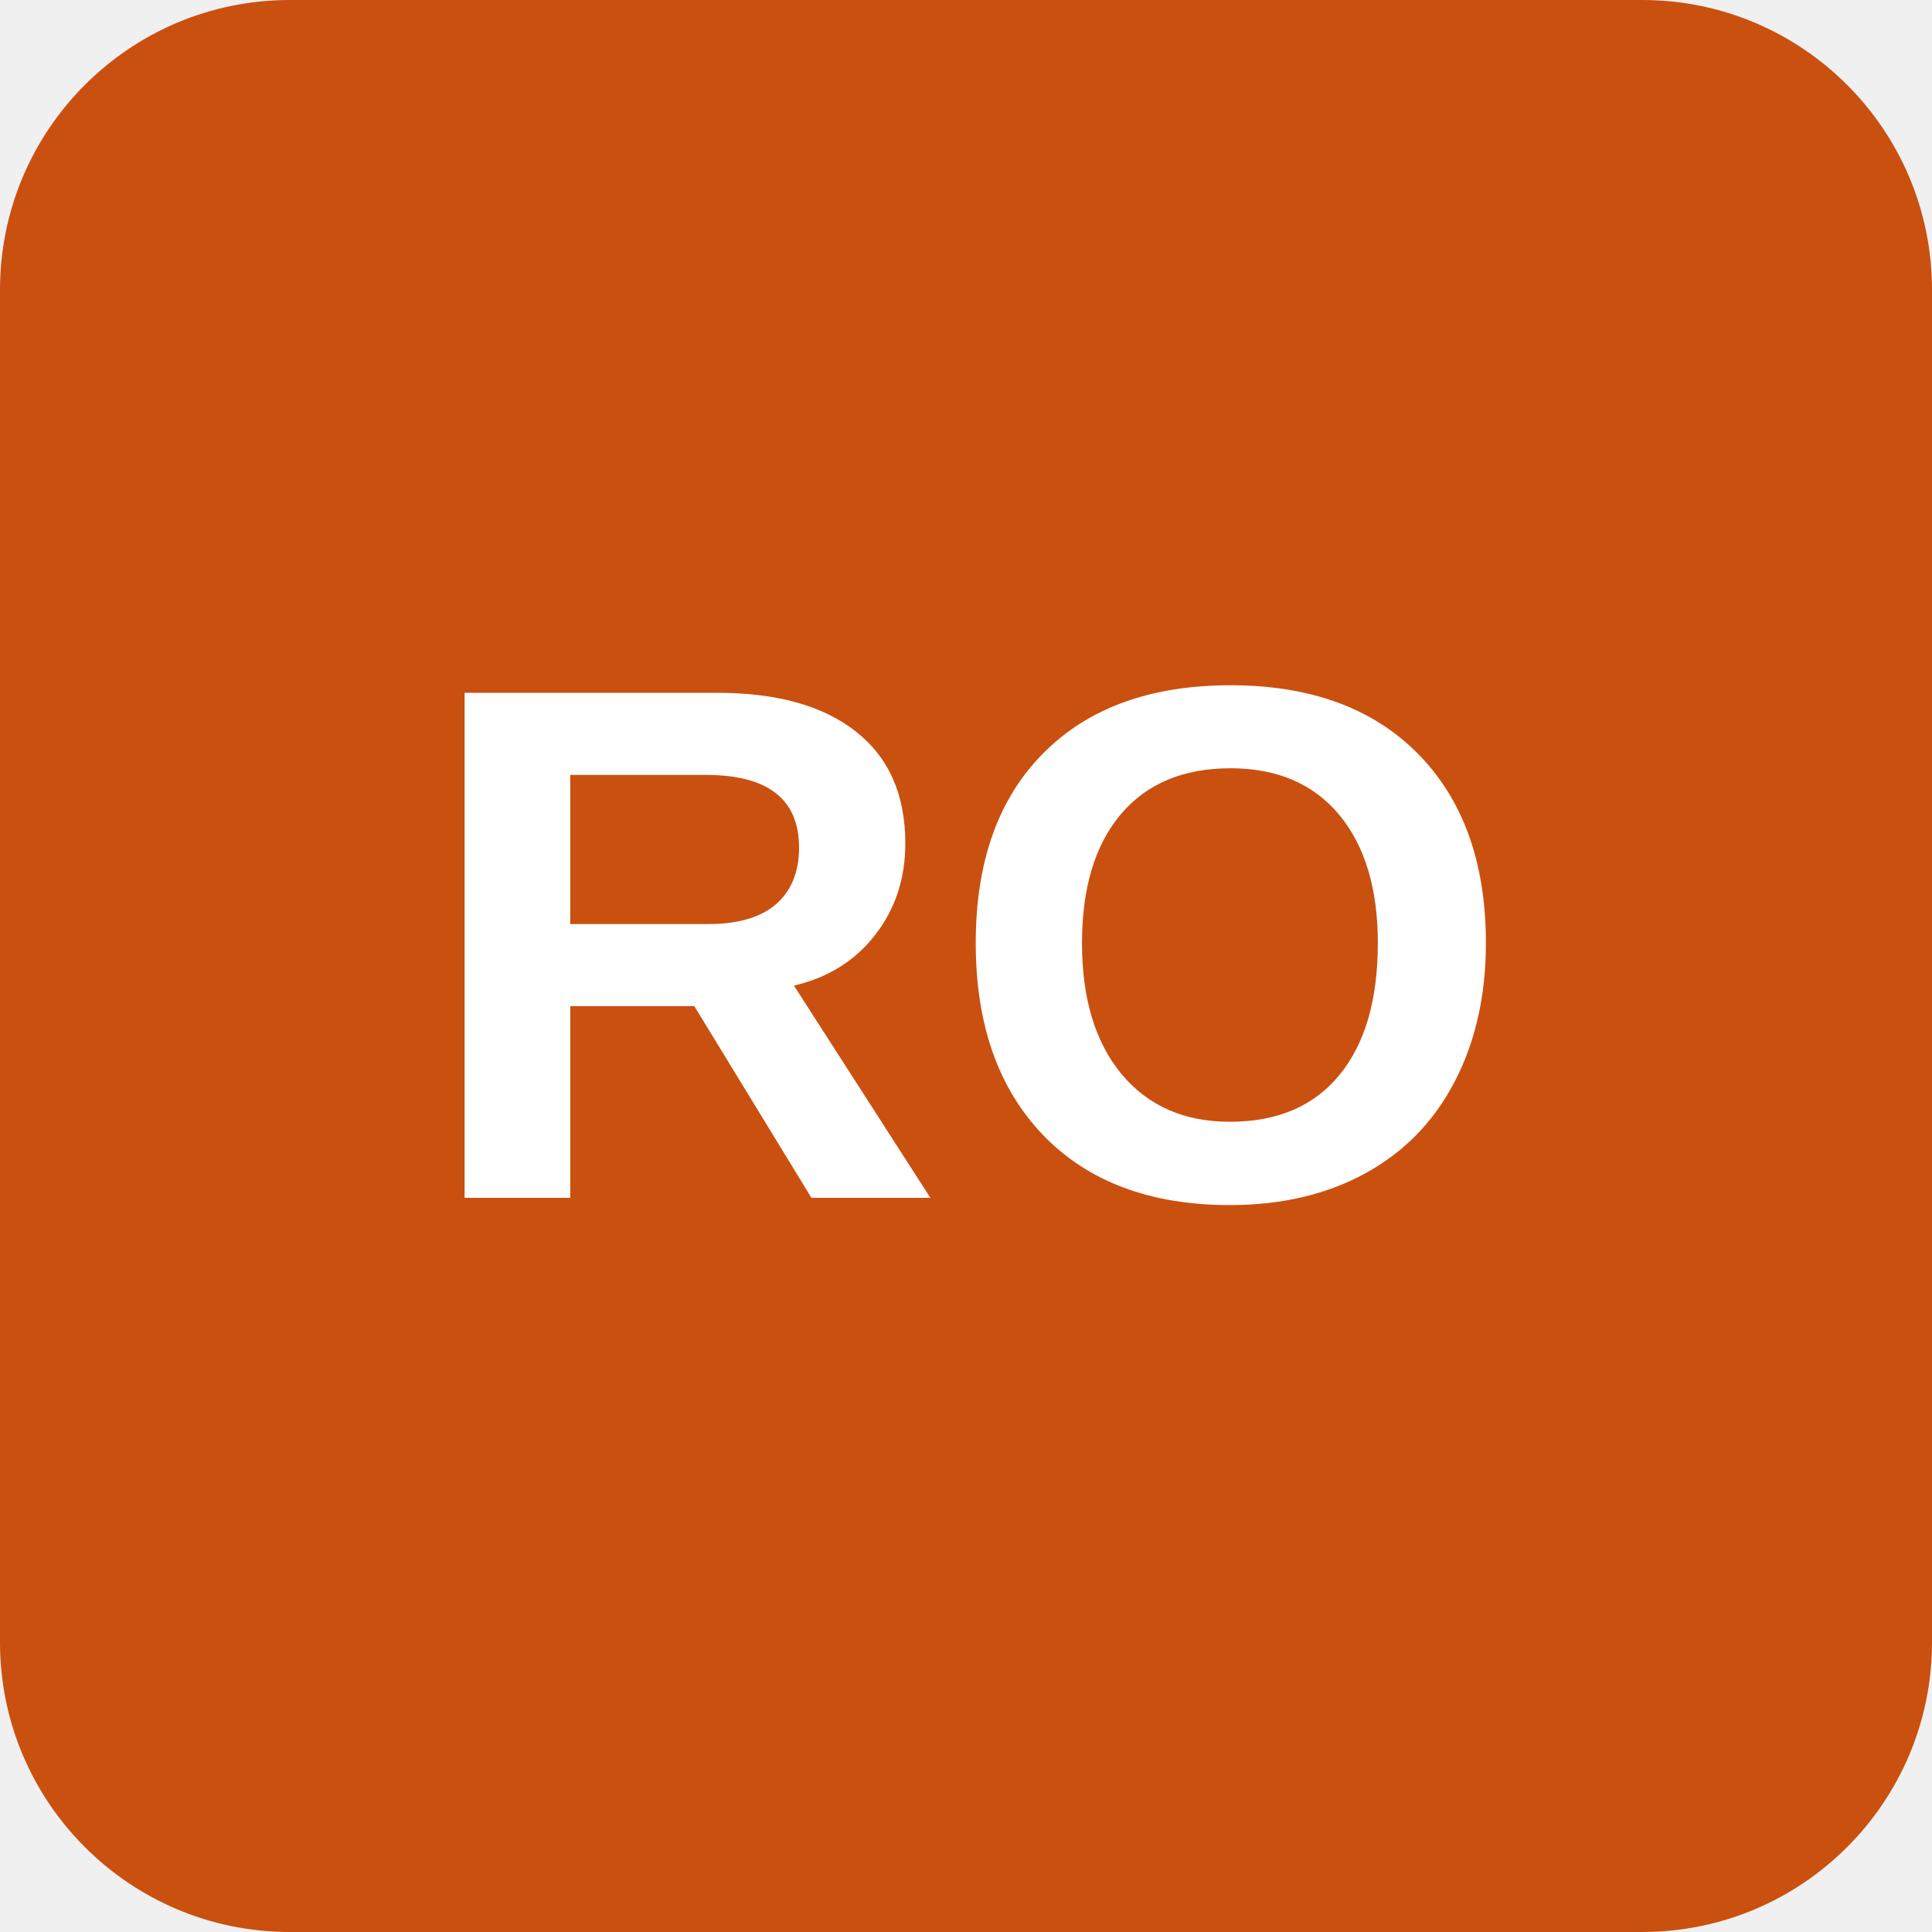
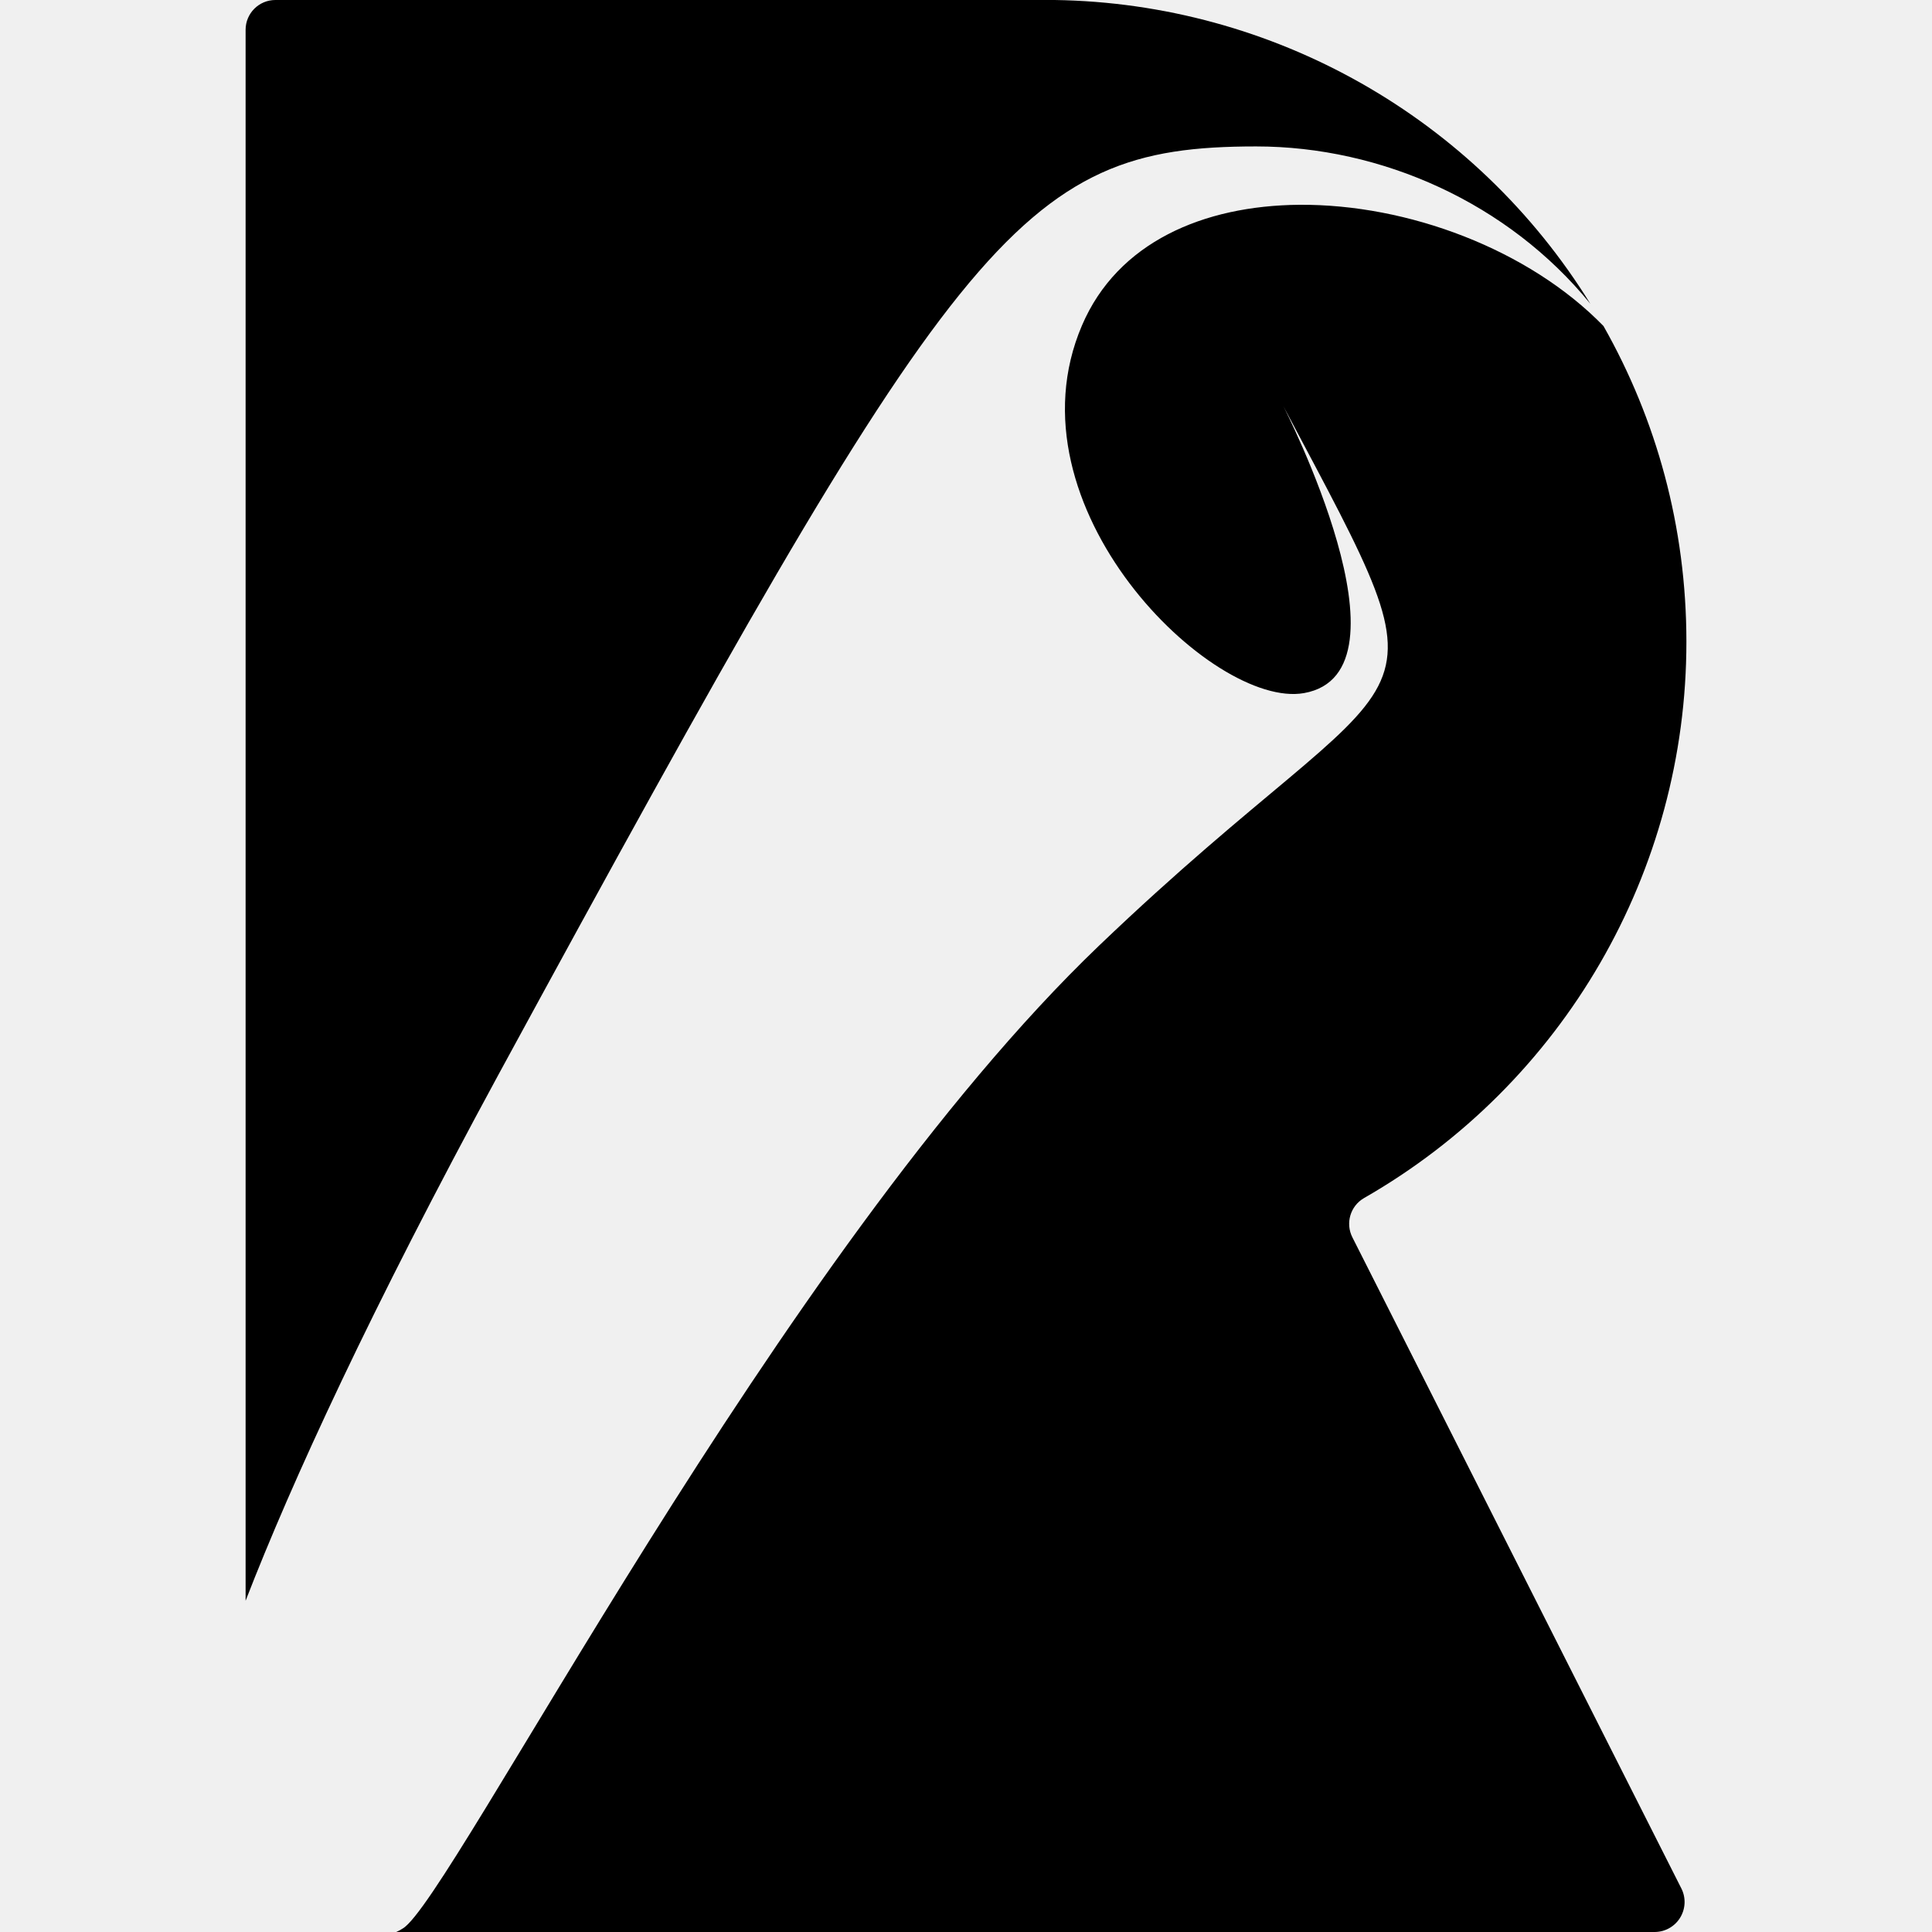
- <svg xmlns="http://www.w3.org/2000/svg" viewBox="0 0 100 100">
-   <rect width="100" height="100" rx="15" fill="#ca5010" />
-   <text x="50" y="62" font-family="Arial,sans-serif" font-size="38" font-weight="bold" fill="white" text-anchor="middle">RO</text>
+ <svg xmlns="http://www.w3.org/2000/svg" role="img" viewBox="0 0 24 24">
+   <path d="M3.42 0a.37.37 0 00-.369.37V19.885c.577-1.488 1.557-3.617 3.138-6.53C11.889 2.876 12.636 1.819 15.604 1.819c1.56 0 3.134.704 4.152 1.955A7.962 7.962 0 0013.101 0zM16.139 2.544c-1.19.01-2.257.466-2.698 1.498-.967 2.256 1.624 4.767 2.757 4.568 1.442-.255-.255-3.563-.255-3.563 2.205 4.156 1.697 2.884-2.29 6.7C9.667 15.562 5.596 23.619 5.002 23.957a.477.477 0 01-.08.043H20.558a.373.373 0 00.33-.538l-4.088-8.091a.37.37 0 01.144-.488 7.96 7.96 0 004.005-6.913c0-1.425-.373-2.761-1.03-3.92-.927-.952-2.43-1.516-3.779-1.506z" />
</svg>
